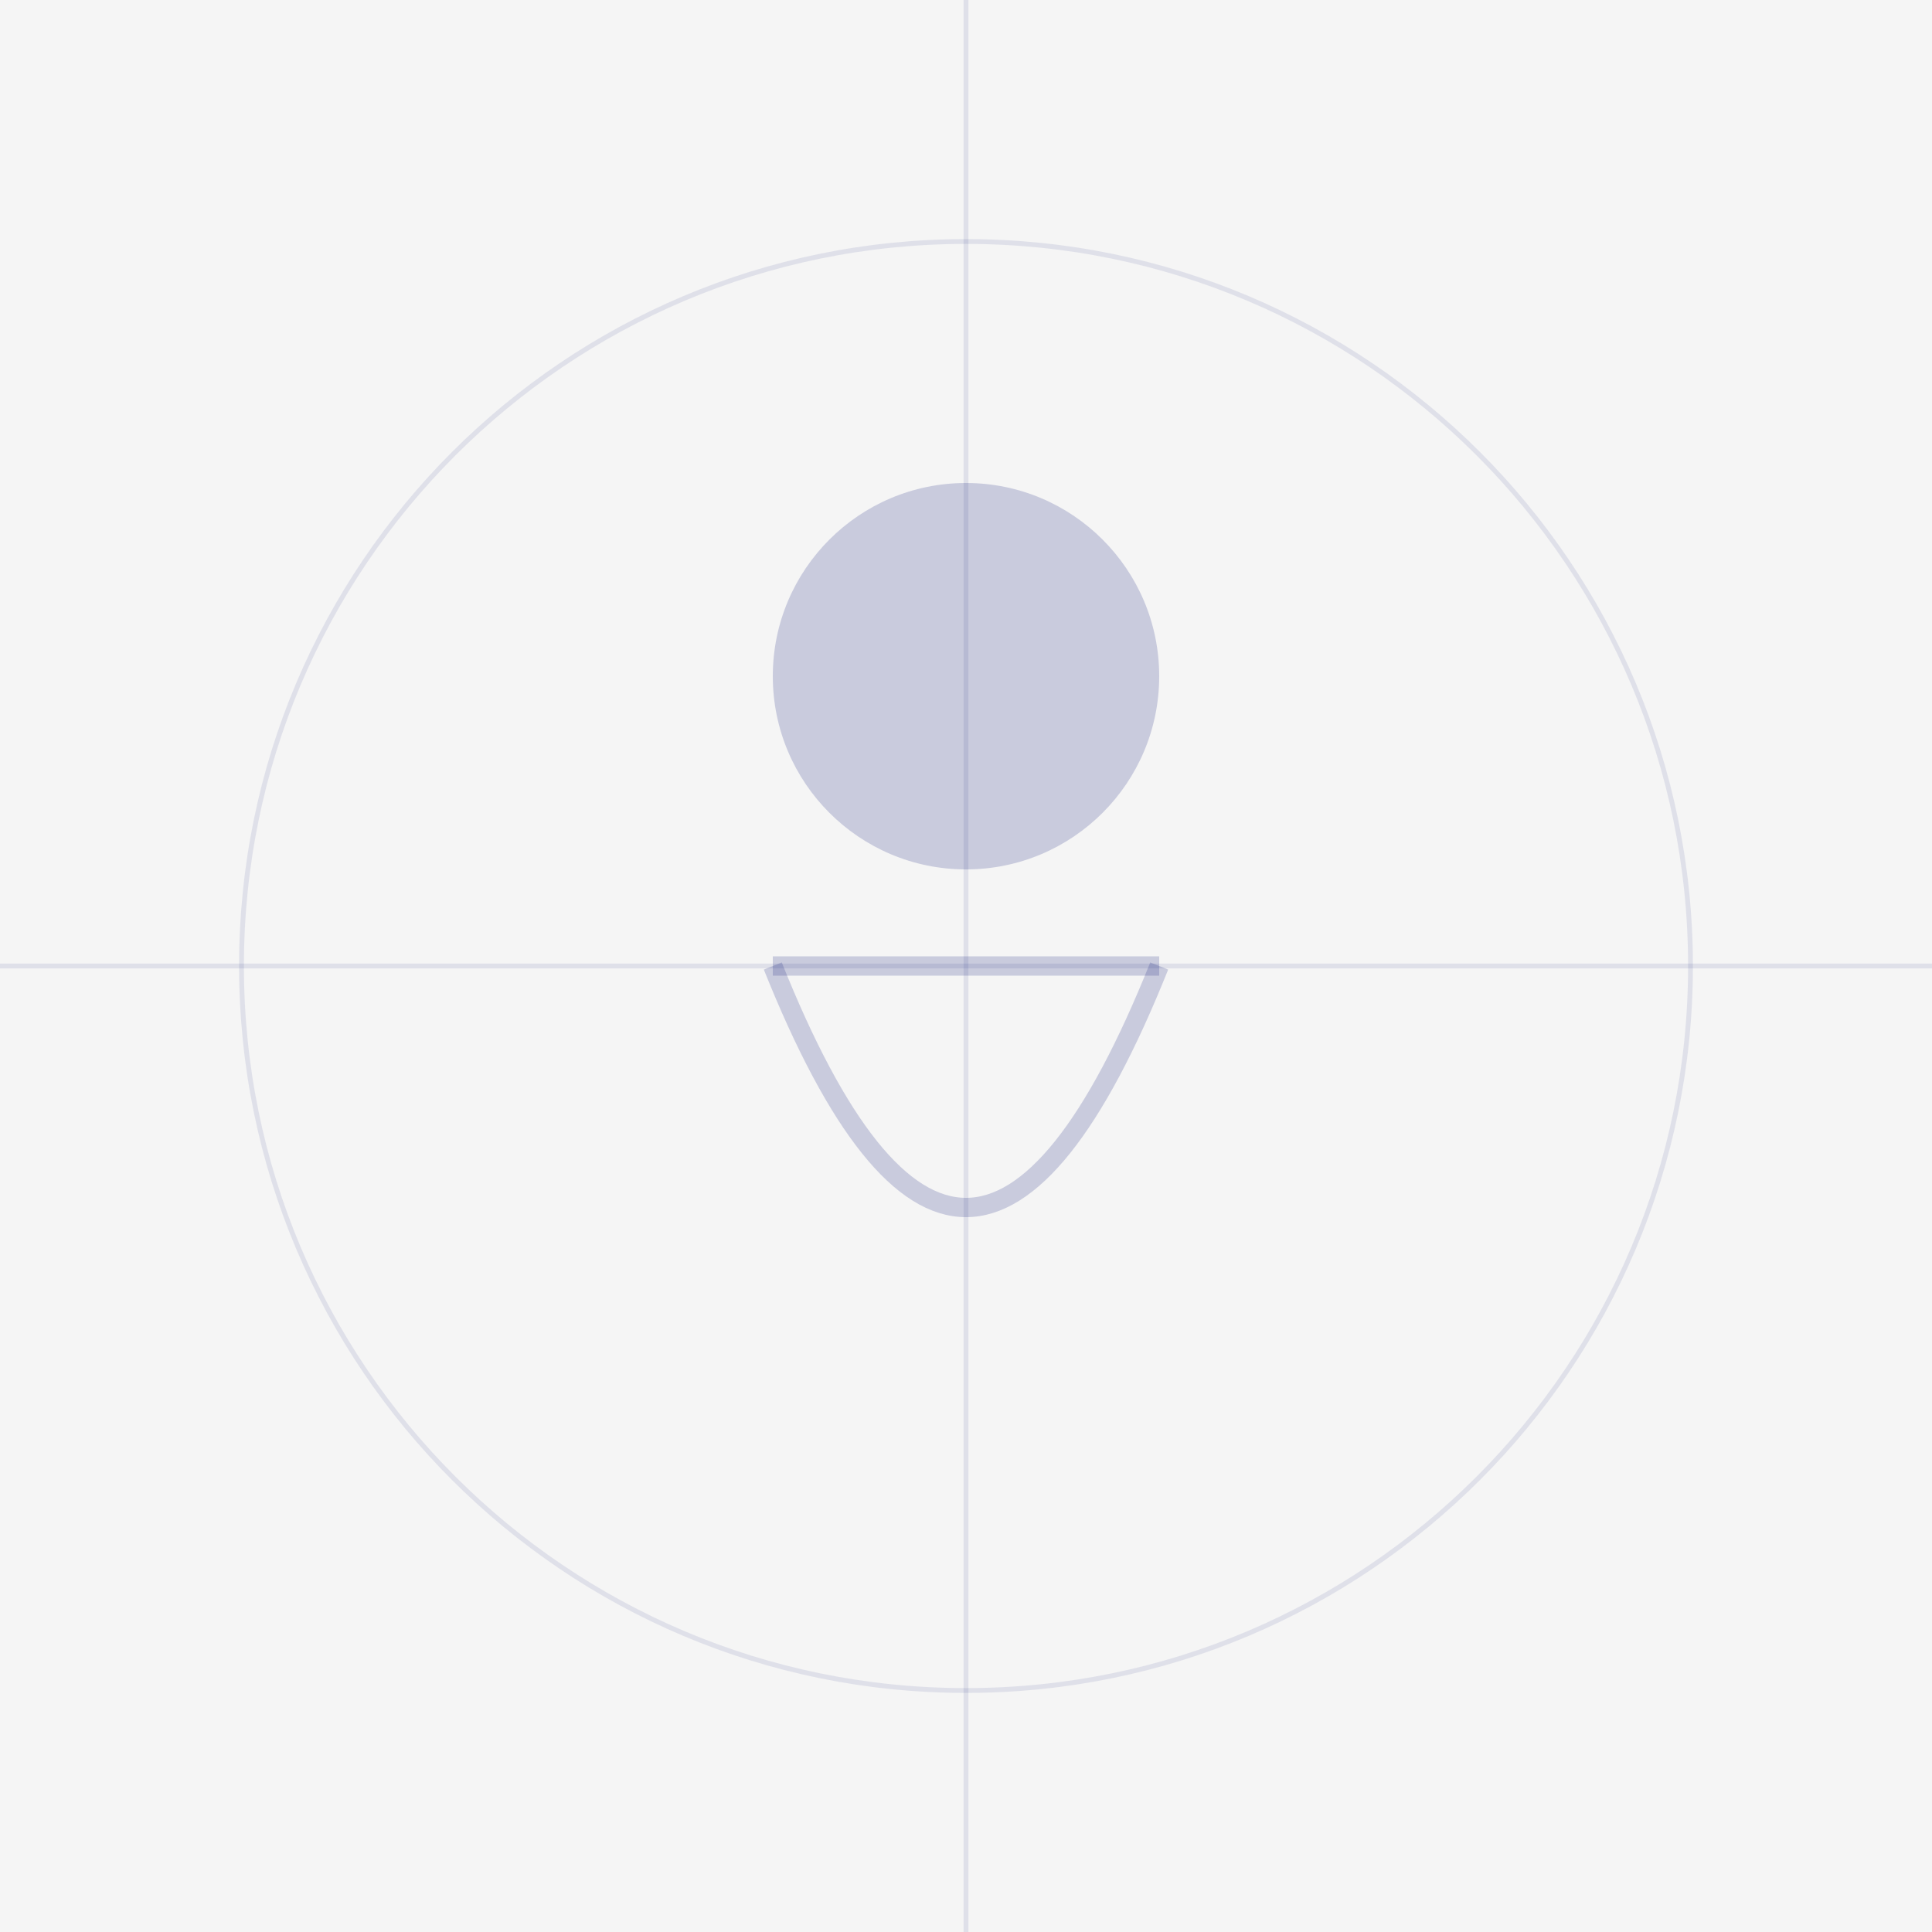
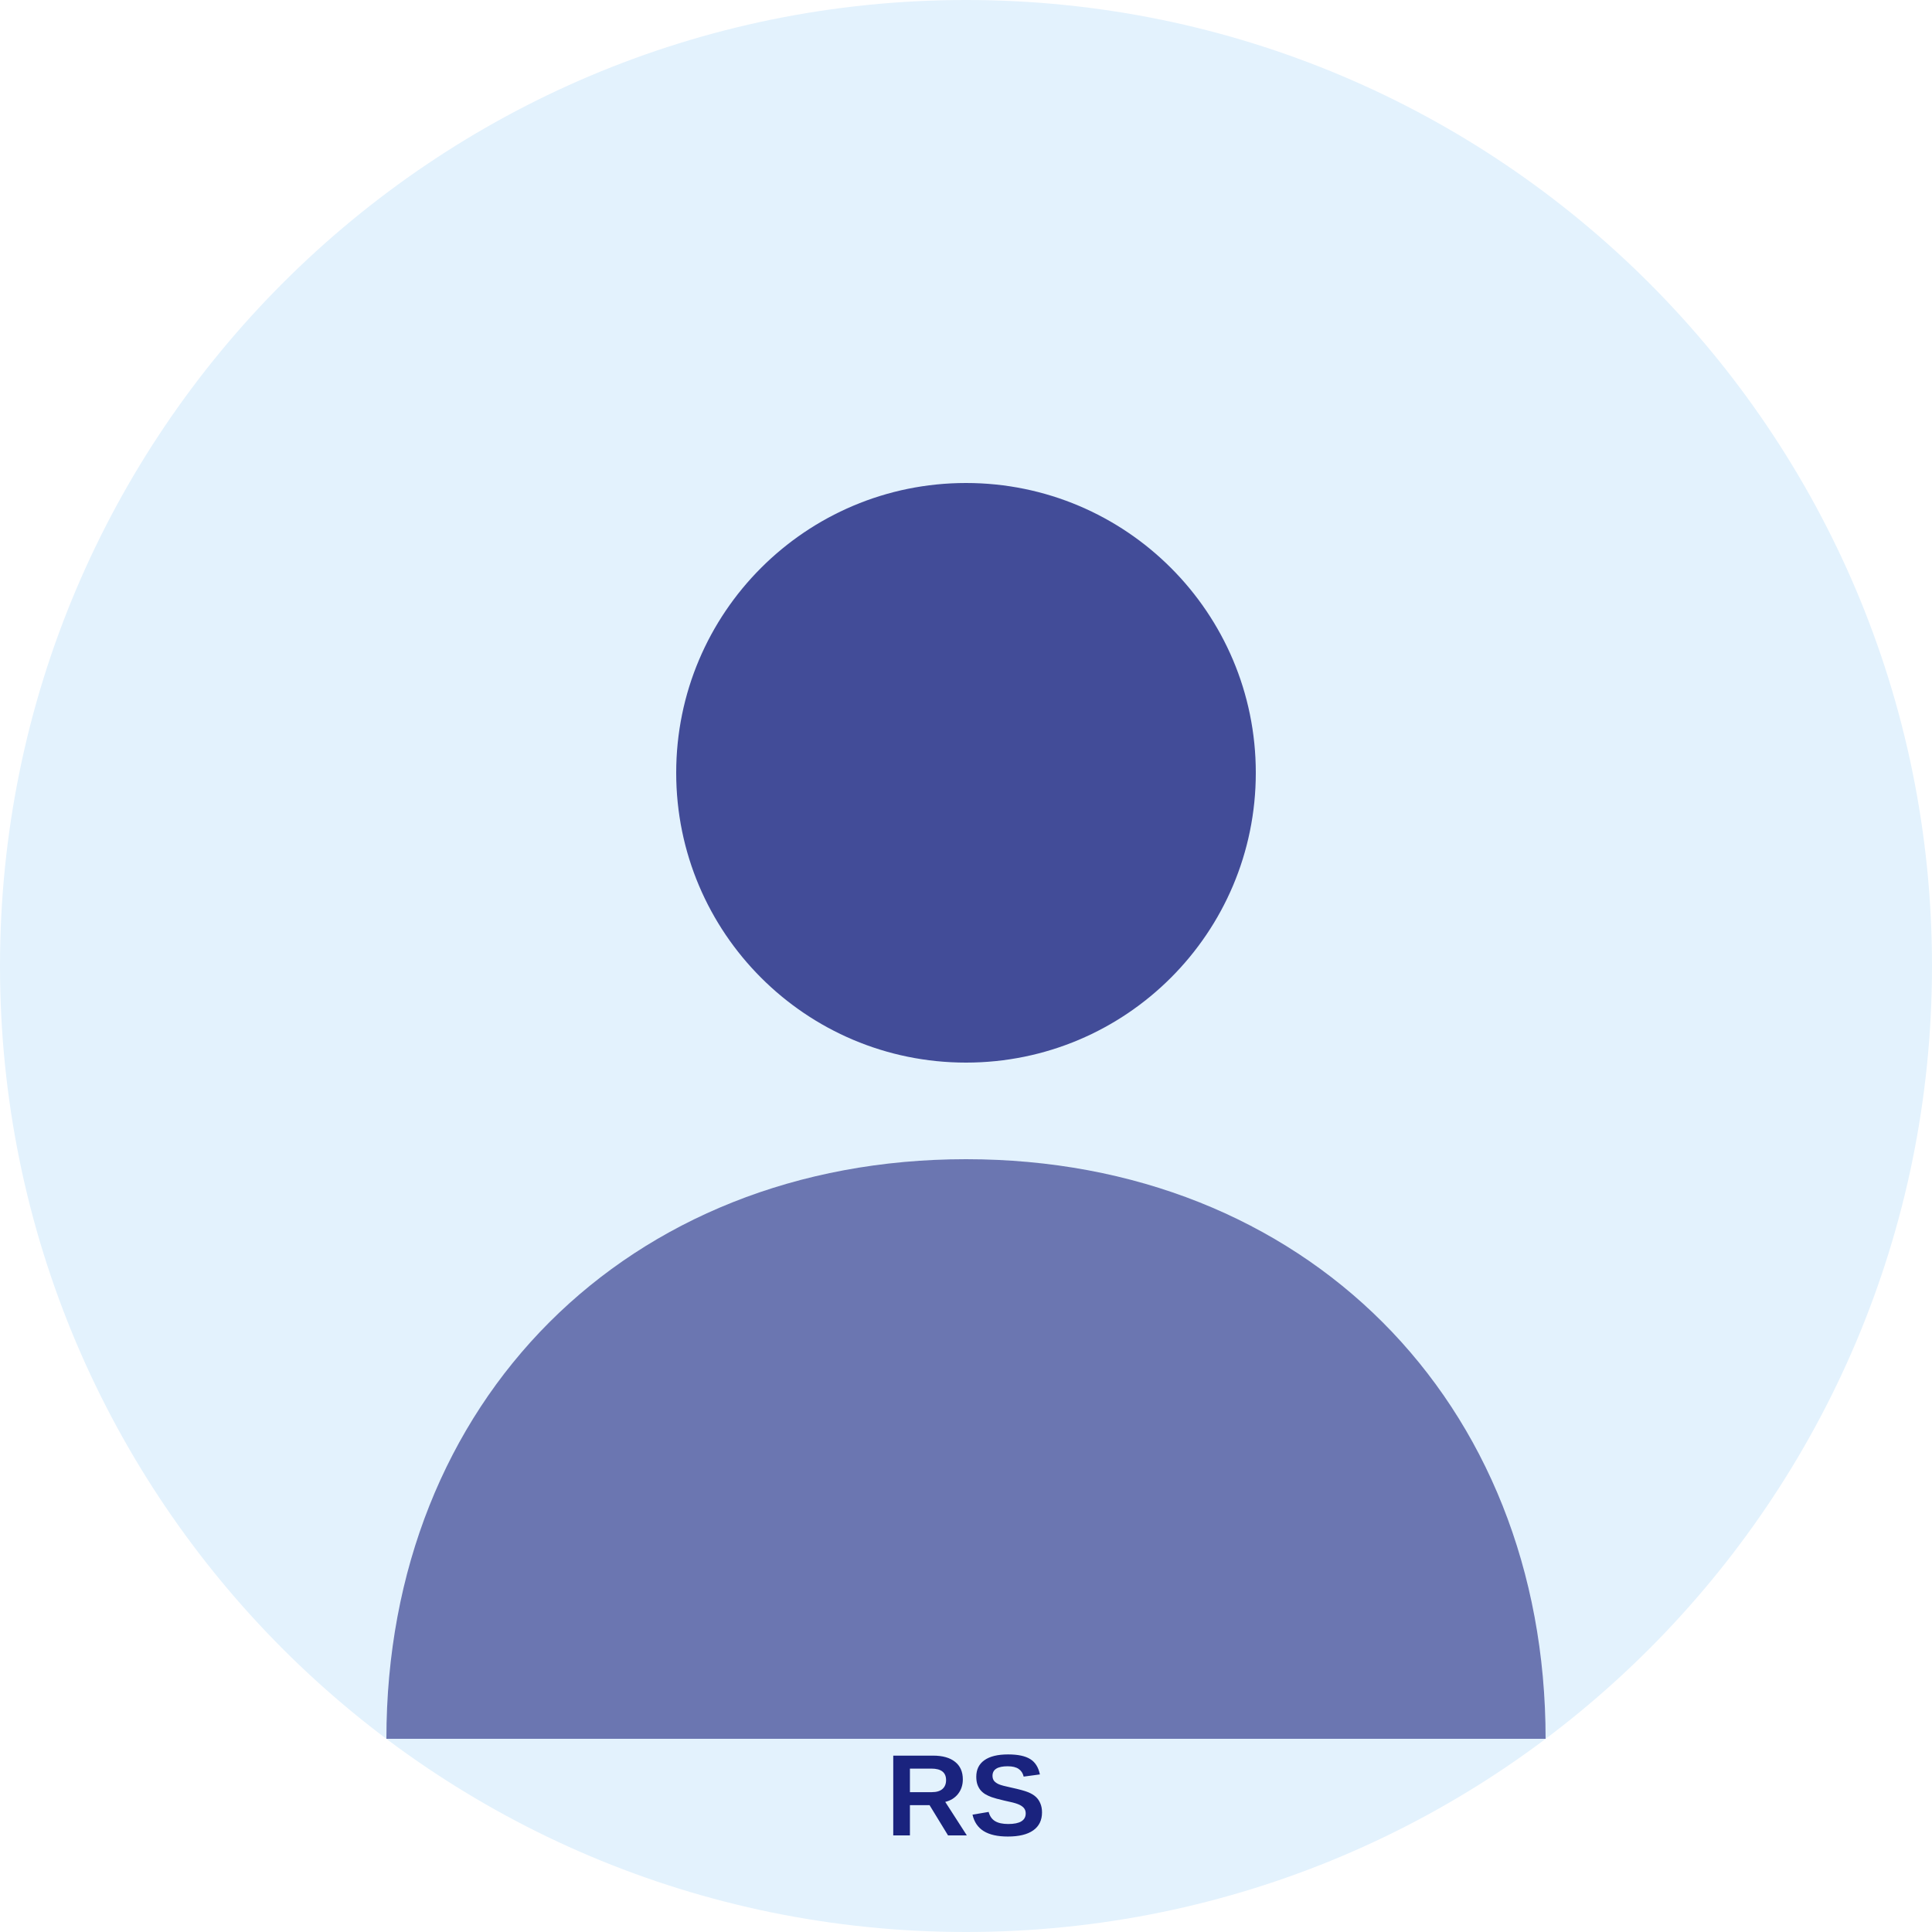
<svg xmlns="http://www.w3.org/2000/svg" width="400" height="400" viewBox="0 0 400 400" fill="none">
-   <rect width="400" height="400" fill="#F5F5F5" />
-   <path d="M0 200 L400 200" stroke="#1A237E" stroke-width="1" stroke-opacity="0.1" />
-   <path d="M200 0 L200 400" stroke="#1A237E" stroke-width="1" stroke-opacity="0.1" />
-   <circle cx="200" cy="200" r="150" stroke="#1A237E" stroke-width="1" stroke-opacity="0.1" fill="none" />
-   <g transform="translate(200, 200)">
-     <circle cx="0" cy="-60" r="40" fill="#1A237E" opacity="0.2" />
-     <path d="M-40 0 Q0 100 40 0" stroke="#1A237E" stroke-width="4" opacity="0.2" fill="none" />
-     <path d="M-40 0 H40" stroke="#1A237E" stroke-width="4" opacity="0.2" />
-   </g>
+   <rect width="400" height="400" rx="200" fill="#E3F2FD" />
+   <circle cx="200" cy="160" r="60" fill="#1A237E" opacity="0.8" />
+   <path d="M200 240 C 130 240 80 290 80 360 L320 360 C 320 290 270 240 200 240" fill="#1A237E" opacity="0.6" />
+   <text x="200" y="380" fill="#1A237E" font-family="Arial" font-size="24" text-anchor="middle" font-weight="bold">RS</text>
</svg>
